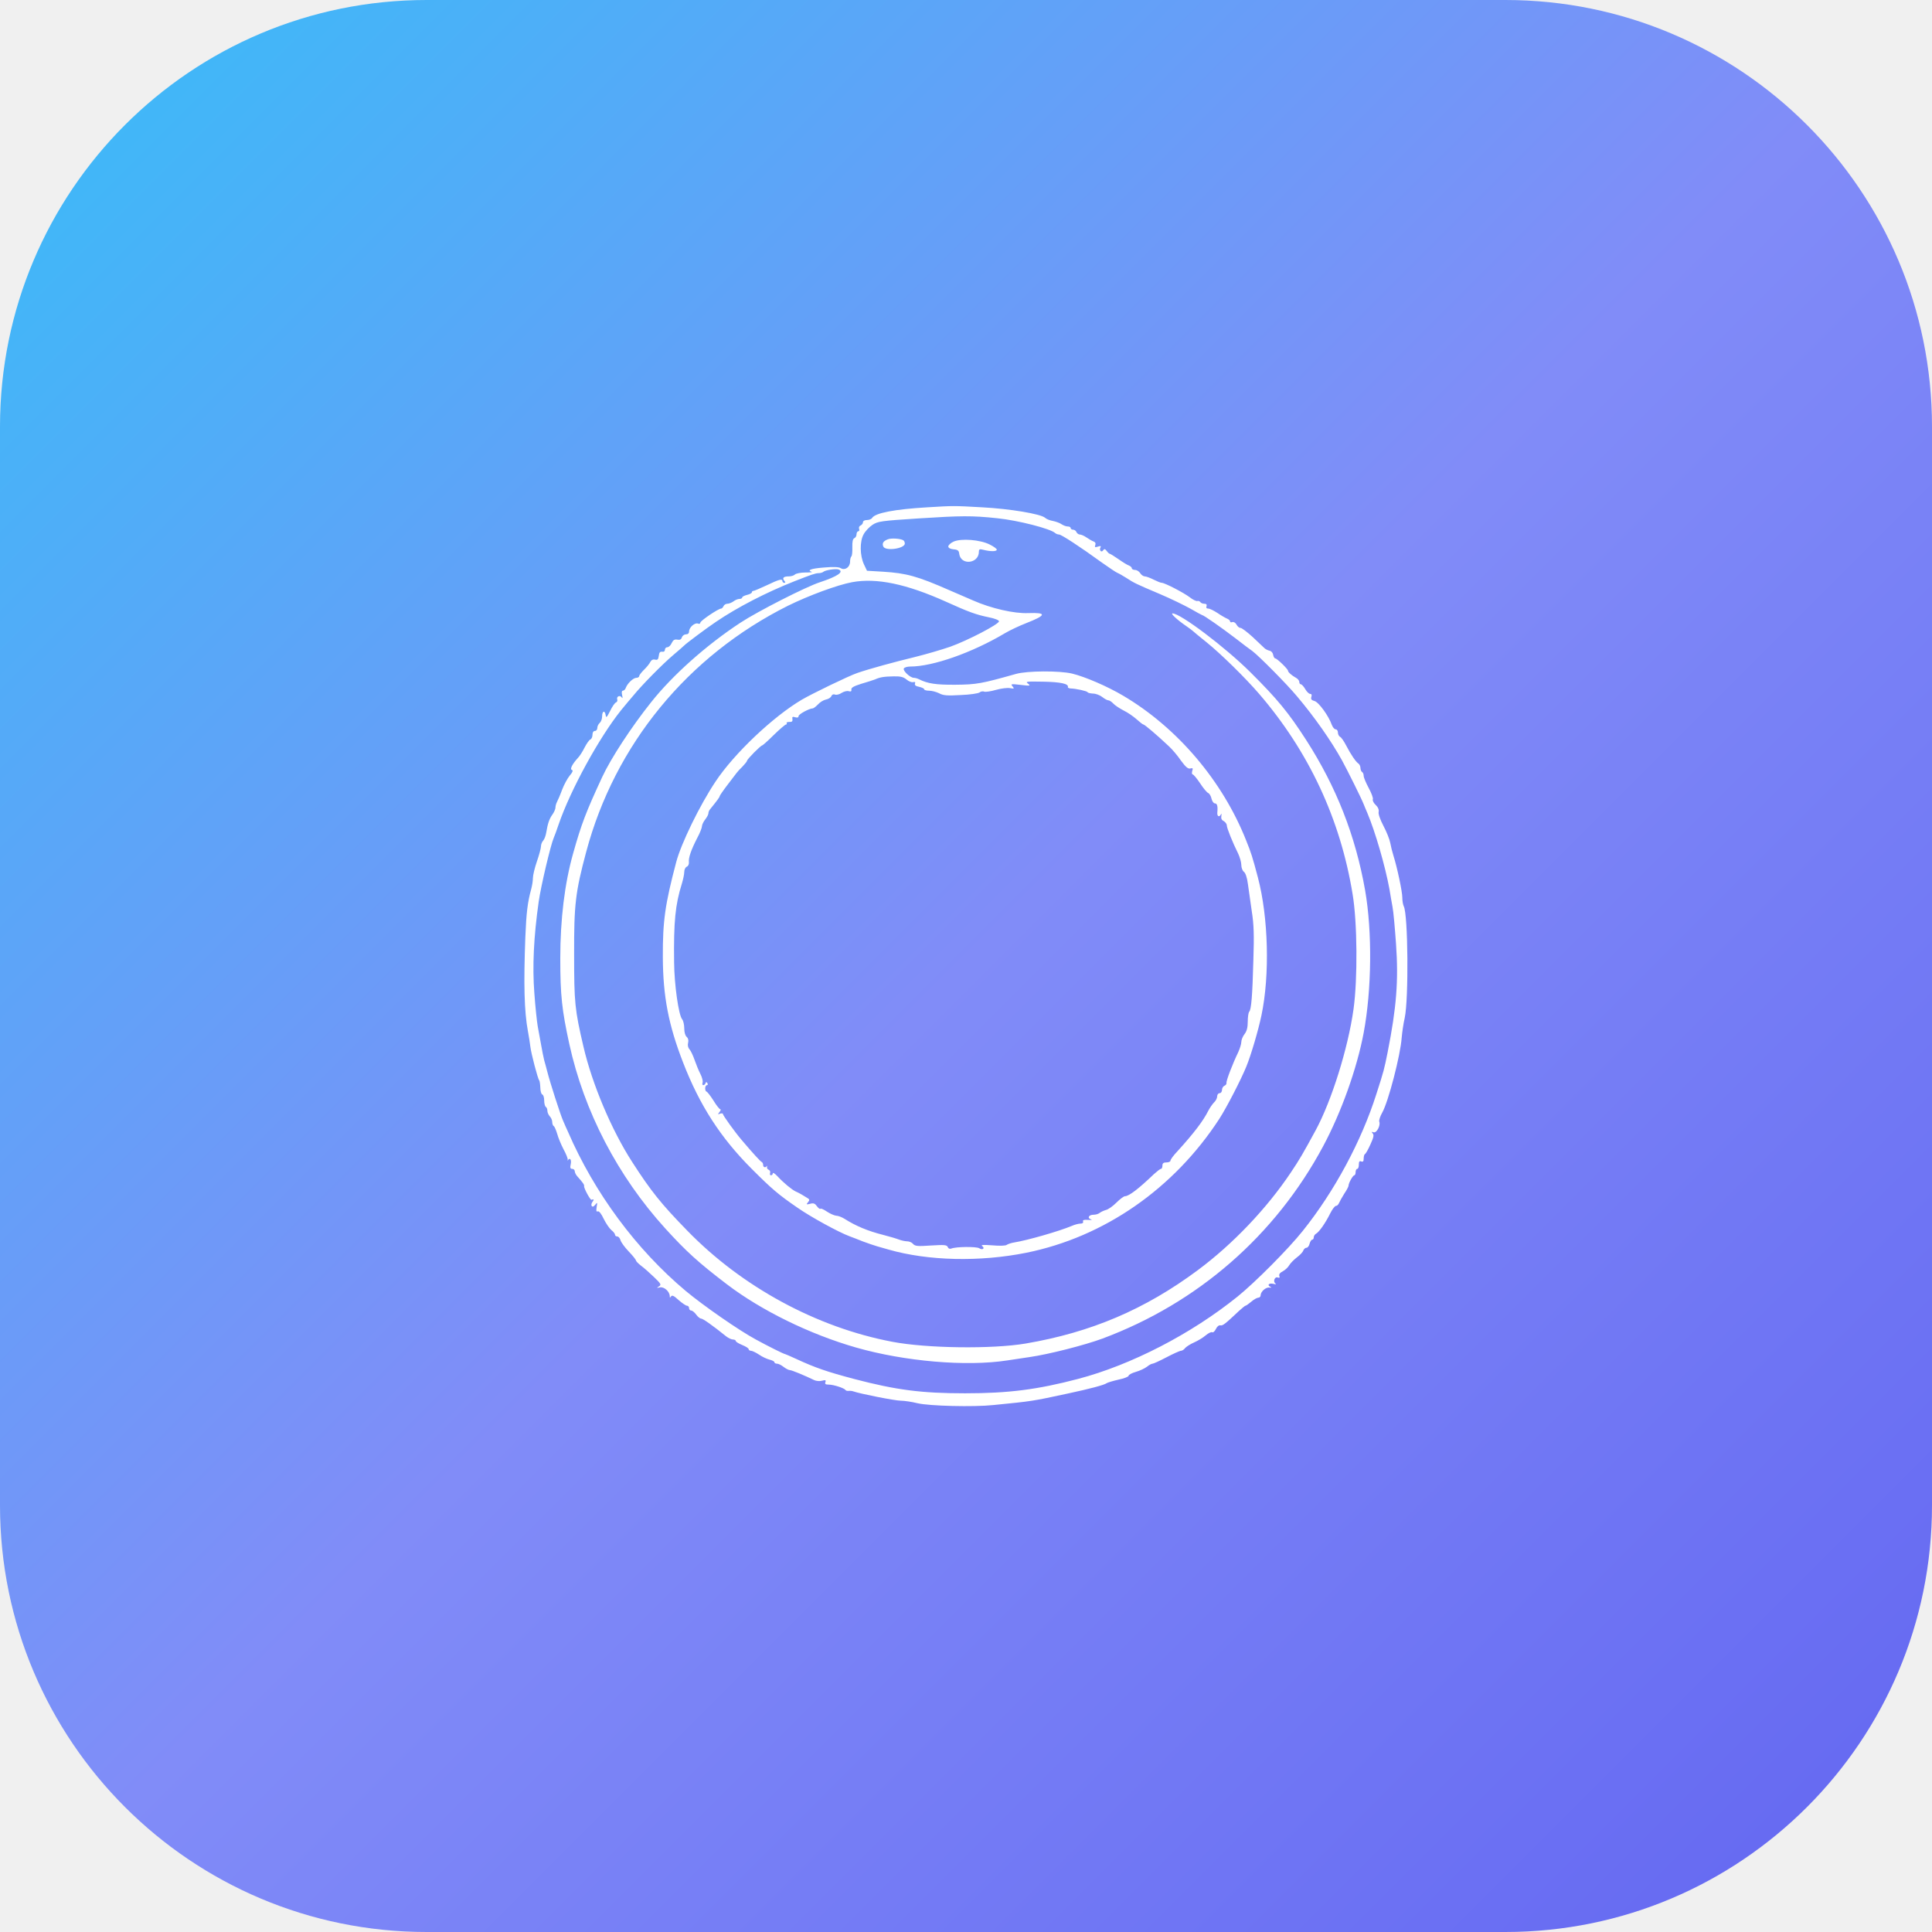
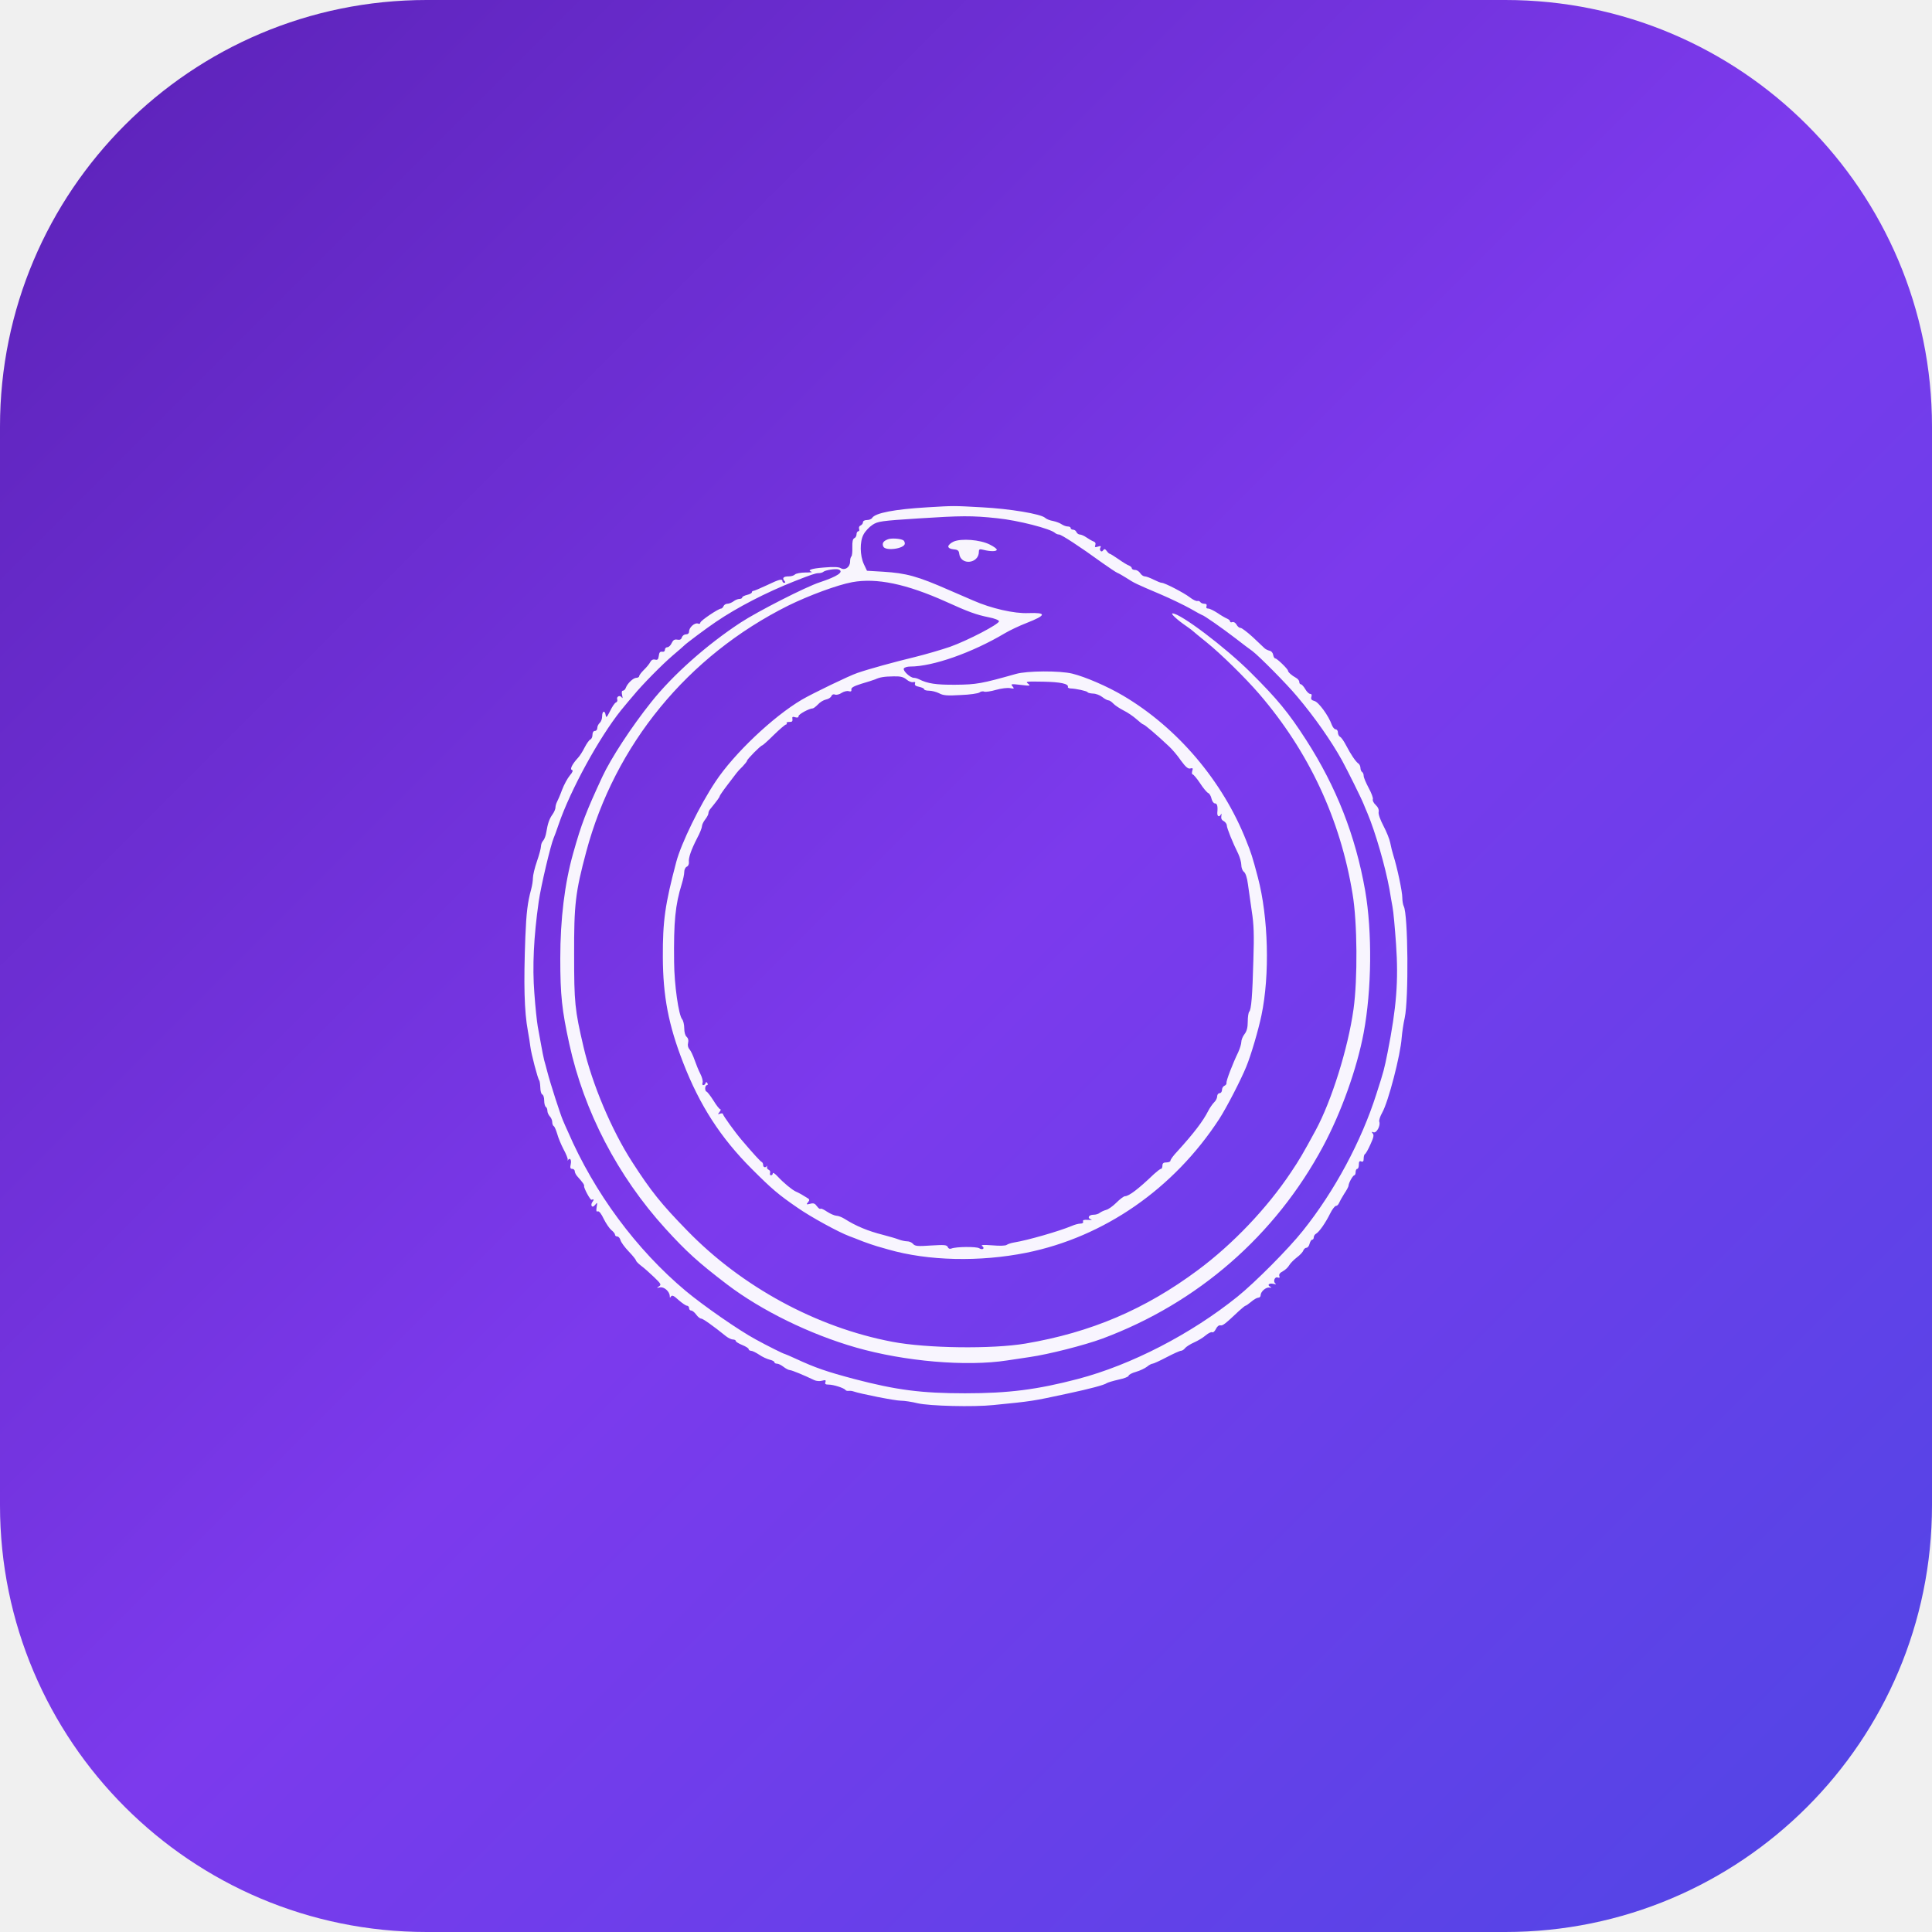
<svg xmlns="http://www.w3.org/2000/svg" width="512" height="512" viewBox="0 0 1200 1200">
  <defs>
+     <linearGradient id="snakeGrad" x1="0" y1="0" x2="1200" y2="0" gradientUnits="userSpaceOnUse">
+       <stop offset="0%" stop-color="rgba(255,255,255,0.15)" />
+       <stop offset="100%" stop-color="rgba(255,255,255,0.95)" />
+     </linearGradient>
    <linearGradient id="bg" x1="0" y1="0" x2="1200" y2="1200" gradientUnits="userSpaceOnUse">
-       <stop offset="0%" stop-color="#38bdf8" />
-       <stop offset="50%" stop-color="#818cf8" />
-       <stop offset="100%" stop-color="#6366f1" />
+       <stop offset="0%" stop-color="#5b21b6" />
+       <stop offset="50%" stop-color="#7c3aed" />
+       <stop offset="100%" stop-color="#4f46e5" />
    </linearGradient>
  </defs>
  <rect width="1200" height="1200" rx="265" fill="url(#bg)" />
-   <g transform="translate(0,1200) scale(0.1,-0.1)" fill="white" stroke="none">
+   <g transform="translate(0,1200) scale(0.1,-0.1)" fill="url(#snakeGrad)" stroke="none">
    <path d="M5760 8849 c-203 -12 -324 -35 -343 -66 -4 -7 -19 -13 -32 -13 -15 0 -25 -6 -25 -14 0 -8 -7 -16 -15 -20 -8 -3 -12 -12 -9 -21 3 -8 1 -15 -5 -15 -6 0 -11 -9 -11 -19 0 -10 -6 -21 -14 -24 -9 -4 -13 -21 -12 -57 1 -28 -2 -54 -6 -56 -4 -3 -8 -17 -8 -32 0 -35 -32 -57 -58 -41 -13 8 -46 9 -105 4 -79 -6 -107 -17 -75 -27 6 -2 -12 -4 -40 -4 -29 0 -58 -6 -64 -12 -7 -7 -24 -12 -38 -12 -33 0 -43 -9 -29 -27 9 -9 8 -13 0 -13 -6 0 -11 5 -11 10 0 17 -20 12 -97 -25 -41 -19 -78 -35 -83 -35 -6 0 -10 -4 -10 -9 0 -5 -13 -12 -30 -16 -16 -4 -30 -11 -30 -16 0 -5 -8 -9 -17 -9 -10 0 -27 -7 -37 -15 -11 -8 -28 -15 -38 -15 -10 0 -21 -7 -24 -15 -4 -8 -10 -15 -15 -15 -17 0 -128 -75 -129 -87 0 -7 -7 -10 -15 -6 -20 7 -55 -24 -55 -49 0 -11 -7 -18 -19 -18 -11 0 -22 -8 -26 -19 -4 -13 -12 -17 -28 -14 -17 3 -26 -2 -35 -21 -6 -14 -18 -26 -27 -26 -8 0 -15 -7 -15 -15 0 -10 -7 -15 -17 -13 -13 2 -19 -5 -21 -25 -3 -23 -8 -28 -23 -24 -13 3 -23 -2 -30 -15 -6 -12 -24 -34 -40 -49 -16 -16 -29 -33 -29 -39 0 -5 -8 -10 -17 -10 -20 0 -56 -35 -66 -62 -3 -10 -12 -18 -18 -18 -7 0 -9 -10 -5 -27 4 -19 4 -23 -3 -14 -11 16 -34 4 -27 -14 2 -7 -1 -16 -8 -18 -8 -3 -24 -27 -37 -54 -20 -39 -24 -44 -27 -25 -5 32 -22 27 -22 -7 0 -16 -7 -34 -15 -41 -8 -7 -15 -21 -15 -31 0 -11 -7 -19 -15 -19 -9 0 -15 -9 -15 -24 0 -13 -6 -26 -13 -29 -7 -2 -23 -25 -36 -50 -13 -26 -31 -54 -41 -64 -35 -38 -52 -71 -38 -75 9 -3 5 -14 -13 -35 -14 -17 -36 -57 -48 -89 -12 -33 -27 -67 -32 -76 -5 -10 -9 -25 -9 -34 0 -9 -8 -28 -18 -42 -21 -29 -30 -58 -39 -112 -3 -19 -11 -42 -19 -51 -8 -8 -14 -25 -14 -36 0 -11 -11 -53 -25 -93 -14 -40 -25 -87 -25 -104 0 -17 -5 -48 -11 -70 -22 -80 -30 -146 -36 -296 -11 -290 -7 -462 16 -585 6 -33 13 -76 15 -95 5 -44 47 -203 55 -210 3 -3 6 -23 7 -44 0 -22 6 -42 12 -44 7 -2 12 -19 12 -37 0 -19 5 -37 10 -40 6 -3 10 -15 10 -25 0 -10 7 -25 15 -34 8 -8 15 -24 15 -35 0 -11 4 -23 10 -26 5 -3 14 -25 21 -48 6 -23 24 -66 39 -95 16 -29 28 -59 26 -65 -1 -7 -1 -9 1 -4 12 20 24 4 18 -23 -5 -23 -3 -30 9 -30 9 0 16 -7 16 -15 0 -8 8 -24 18 -34 33 -37 42 -50 40 -58 -3 -11 39 -89 46 -85 15 6 17 1 6 -13 -6 -8 -9 -19 -5 -25 5 -8 12 -5 22 7 13 17 14 15 9 -14 -4 -24 -2 -31 7 -27 8 3 22 -15 37 -47 14 -28 35 -59 47 -69 13 -10 23 -23 23 -29 0 -6 6 -11 14 -11 8 0 16 -10 20 -23 3 -12 26 -44 51 -70 25 -26 45 -51 45 -56 0 -4 14 -19 31 -32 18 -13 54 -45 81 -71 44 -42 47 -48 31 -58 -16 -10 -15 -11 6 -6 25 5 60 -25 61 -54 0 -12 2 -12 8 -2 7 9 18 4 47 -23 22 -19 45 -35 52 -35 7 0 13 -7 13 -15 0 -8 6 -15 13 -15 7 0 21 -11 31 -25 10 -14 24 -25 31 -25 11 0 73 -44 155 -110 14 -11 33 -20 43 -20 9 0 17 -4 17 -9 0 -5 18 -16 40 -25 22 -9 40 -20 40 -26 0 -5 7 -10 15 -10 8 0 30 -11 50 -24 20 -14 49 -27 65 -31 17 -4 30 -11 30 -16 0 -5 7 -9 16 -9 9 0 27 -9 41 -20 14 -11 32 -20 39 -20 12 0 91 -33 151 -62 12 -6 34 -8 48 -4 22 6 26 4 22 -8 -5 -12 0 -16 20 -16 30 0 95 -21 104 -33 3 -5 12 -7 20 -6 8 1 21 0 29 -3 42 -15 260 -58 295 -58 22 0 69 -7 105 -16 73 -17 348 -24 470 -11 243 24 242 24 460 71 141 30 230 54 244 65 6 4 39 14 74 22 34 7 62 18 62 24 0 6 20 17 45 24 25 7 56 22 69 32 13 11 29 19 35 19 6 0 45 18 87 40 42 22 82 40 89 40 7 0 19 7 26 17 8 9 33 25 56 35 23 10 56 30 72 44 17 14 35 23 41 19 5 -3 15 6 22 20 7 15 18 25 28 23 15 -3 29 8 116 90 19 17 37 32 40 32 4 0 19 11 36 25 16 14 36 25 44 25 8 0 14 7 14 15 0 22 32 51 55 48 11 -2 14 0 8 3 -25 11 -13 26 15 20 16 -4 22 -3 14 2 -17 12 -4 45 15 37 11 -3 13 -1 9 10 -3 10 4 20 22 29 15 8 33 25 40 38 7 12 29 34 47 48 19 14 37 33 40 43 4 9 12 17 20 17 7 0 16 11 19 25 4 14 11 25 16 25 6 0 10 7 10 15 0 7 6 18 14 22 20 11 60 69 88 126 13 26 29 47 36 47 7 0 15 8 19 18 4 9 18 35 32 57 15 22 27 45 27 50 0 17 27 65 36 65 4 0 8 9 8 20 0 11 5 20 10 20 6 0 10 12 10 26 0 19 4 25 15 20 11 -4 15 1 15 18 0 14 4 26 8 28 5 2 20 28 34 60 20 43 23 59 14 68 -8 10 -7 12 6 7 18 -6 44 42 35 66 -3 8 5 33 18 56 38 66 114 359 121 465 3 34 11 90 19 124 25 116 21 643 -6 693 -5 10 -9 34 -9 54 0 37 -32 188 -55 260 -7 22 -16 58 -20 80 -4 22 -23 69 -42 105 -20 38 -33 74 -30 87 3 14 -4 30 -19 44 -12 11 -20 27 -17 35 3 7 -9 39 -26 70 -17 32 -31 65 -31 75 0 10 -4 21 -10 24 -5 3 -10 15 -10 25 0 10 -6 23 -12 27 -17 11 -48 57 -77 113 -13 25 -29 49 -37 53 -8 4 -14 17 -14 27 0 11 -6 20 -14 20 -8 0 -18 13 -24 28 -19 55 -82 142 -108 148 -18 5 -23 11 -19 25 4 12 2 19 -7 19 -8 0 -22 14 -31 30 -10 17 -22 30 -28 30 -5 0 -9 7 -9 15 0 8 -10 20 -22 26 -24 13 -48 34 -48 43 0 10 -68 76 -78 76 -6 0 -12 10 -14 22 -2 13 -11 24 -22 26 -11 3 -25 9 -32 16 -6 6 -39 37 -73 69 -34 31 -68 57 -76 57 -8 0 -19 9 -25 21 -7 12 -18 18 -26 15 -8 -3 -14 -1 -14 5 0 5 -8 12 -17 16 -10 4 -37 19 -60 35 -23 15 -49 28 -58 28 -11 0 -15 5 -11 15 3 10 -1 15 -14 15 -10 0 -22 5 -25 11 -4 5 -12 8 -18 6 -7 -2 -28 8 -47 23 -38 29 -156 90 -174 90 -7 0 -29 9 -51 20 -22 11 -46 20 -55 20 -8 0 -21 9 -28 20 -7 11 -21 20 -32 20 -11 0 -20 5 -20 10 0 6 -8 13 -17 17 -10 3 -39 21 -66 40 -26 18 -50 33 -53 33 -4 0 -13 8 -20 18 -11 14 -15 14 -23 3 -10 -16 -26 3 -15 20 4 8 -1 9 -16 4 -19 -6 -22 -4 -17 9 4 11 0 19 -11 23 -9 3 -29 15 -44 25 -14 10 -33 18 -41 18 -8 0 -17 7 -21 15 -3 8 -12 15 -21 15 -8 0 -15 5 -15 10 0 6 -8 10 -18 10 -10 0 -26 6 -37 13 -11 8 -35 17 -54 21 -19 3 -42 12 -50 20 -27 24 -219 56 -391 65 -180 10 -174 10 -340 0z m435 -68 c128 -13 331 -65 359 -92 6 -5 16 -9 24 -9 14 0 128 -74 267 -175 44 -31 87 -60 95 -63 8 -3 33 -17 55 -31 49 -32 59 -37 210 -101 66 -28 150 -69 188 -90 38 -22 71 -40 73 -40 9 0 125 -81 207 -144 44 -34 91 -70 106 -80 41 -31 213 -204 277 -281 110 -130 213 -278 279 -397 35 -64 121 -237 135 -273 4 -11 15 -36 23 -55 49 -116 111 -330 137 -472 5 -32 14 -82 19 -110 6 -29 15 -133 22 -231 16 -228 3 -394 -52 -672 -22 -109 -23 -114 -70 -260 -93 -293 -260 -604 -457 -850 -89 -112 -296 -320 -405 -408 -289 -233 -661 -425 -992 -512 -252 -66 -430 -89 -700 -89 -271 0 -427 20 -690 89 -169 45 -240 69 -363 126 -35 16 -65 29 -67 29 -7 0 -111 52 -180 90 -106 57 -327 211 -435 301 -308 258 -568 610 -732 989 -9 19 -23 51 -31 70 -16 36 -80 234 -98 305 -6 22 -14 54 -19 70 -4 17 -13 59 -19 95 -7 36 -16 88 -21 115 -5 28 -15 120 -21 206 -13 166 -4 351 27 569 14 98 74 351 93 395 5 11 19 49 31 85 74 215 251 538 387 708 21 26 40 49 43 52 3 3 18 21 34 40 53 65 181 195 246 250 36 30 67 58 70 61 11 12 138 107 196 146 134 91 312 183 489 253 104 41 131 50 149 50 12 0 26 4 31 9 12 10 75 20 93 14 37 -14 -5 -43 -117 -80 -86 -28 -386 -181 -491 -250 -212 -139 -423 -327 -556 -495 -123 -154 -250 -349 -303 -463 -101 -218 -129 -290 -181 -475 -53 -188 -80 -409 -80 -653 0 -229 10 -320 56 -531 92 -420 301 -821 596 -1146 131 -144 206 -212 383 -347 214 -163 516 -311 803 -393 301 -86 683 -119 937 -80 33 5 96 14 140 21 119 17 342 74 453 115 592 221 1073 640 1370 1194 113 211 210 482 252 705 50 267 54 626 9 885 -60 340 -179 643 -367 935 -109 169 -177 252 -346 420 -157 156 -434 365 -483 365 -15 0 31 -42 87 -80 19 -13 37 -27 40 -30 3 -3 41 -35 85 -70 88 -71 239 -219 326 -320 308 -358 504 -777 580 -1242 30 -177 32 -530 6 -716 -34 -244 -137 -571 -235 -752 -81 -149 -101 -183 -154 -262 -149 -223 -360 -445 -578 -607 -328 -244 -664 -387 -1070 -456 -207 -35 -614 -30 -828 11 -470 89 -934 341 -1274 691 -162 166 -225 245 -341 425 -128 198 -249 484 -303 717 -54 230 -58 275 -58 571 -1 313 8 388 75 639 178 666 630 1217 1254 1529 128 63 306 129 398 146 152 28 337 -11 582 -121 141 -64 188 -81 266 -97 37 -7 64 -18 64 -25 0 -18 -194 -119 -303 -158 -52 -18 -151 -47 -220 -64 -132 -32 -285 -74 -357 -99 -51 -17 -280 -128 -345 -166 -178 -105 -421 -335 -536 -509 -97 -145 -214 -385 -244 -500 -69 -261 -84 -365 -83 -590 1 -243 35 -421 126 -655 103 -266 233 -467 427 -661 124 -124 165 -159 283 -240 83 -58 255 -152 322 -177 17 -6 55 -21 85 -33 30 -11 70 -25 88 -30 17 -5 49 -14 70 -20 247 -71 568 -78 857 -20 484 98 916 398 1198 831 46 71 136 246 168 325 29 70 75 227 94 318 53 252 43 611 -22 857 -34 129 -42 153 -73 230 -146 369 -427 700 -764 899 -100 59 -235 117 -316 137 -78 19 -281 18 -350 -2 -213 -60 -244 -66 -375 -67 -122 -1 -173 7 -227 34 -10 5 -24 9 -32 9 -23 0 -70 45 -62 58 4 7 22 12 40 12 140 0 384 86 586 206 30 18 91 47 135 64 125 49 128 66 12 62 -87 -4 -231 29 -342 78 -22 9 -89 38 -148 64 -198 87 -267 106 -412 115 l-100 6 -19 40 c-25 54 -27 141 -2 186 10 19 35 46 55 59 33 22 54 25 286 40 265 17 331 18 490 1z m-564 -1002 c13 -11 31 -18 40 -16 12 3 16 0 12 -9 -3 -10 5 -16 26 -20 17 -4 31 -10 31 -15 0 -5 14 -9 30 -9 17 0 45 -7 63 -16 25 -14 51 -16 134 -11 57 2 109 10 117 16 7 6 21 9 29 5 9 -3 42 2 73 11 32 9 71 14 87 11 27 -5 28 -4 16 11 -13 15 -9 16 51 9 59 -7 63 -6 45 8 -18 13 -9 14 95 12 107 -2 158 -13 153 -33 -2 -4 5 -8 15 -9 36 -1 102 -16 107 -23 2 -5 18 -8 35 -9 16 0 42 -10 56 -21 15 -12 32 -21 39 -21 6 0 20 -9 30 -20 10 -11 39 -30 64 -43 25 -12 61 -37 80 -54 20 -18 39 -33 43 -33 7 0 84 -65 158 -135 20 -18 54 -58 75 -89 30 -41 45 -53 58 -49 16 4 18 1 12 -16 -3 -12 -2 -21 3 -21 5 0 26 -25 46 -55 20 -31 43 -58 51 -61 7 -3 17 -19 20 -35 4 -16 13 -29 21 -29 14 0 19 -17 15 -57 -2 -25 13 -31 23 -10 4 6 4 2 2 -11 -3 -15 2 -26 15 -32 10 -6 19 -18 19 -27 0 -16 36 -106 71 -176 10 -22 19 -53 19 -69 0 -17 7 -36 16 -43 10 -7 20 -36 25 -76 5 -35 16 -111 24 -169 13 -81 15 -149 10 -300 -6 -226 -13 -311 -26 -324 -5 -6 -9 -33 -9 -62 0 -36 -6 -59 -20 -77 -11 -14 -20 -36 -20 -49 0 -12 -9 -41 -19 -63 -34 -70 -76 -179 -73 -191 1 -7 -4 -14 -13 -18 -8 -3 -15 -15 -15 -26 0 -11 -7 -20 -15 -20 -8 0 -15 -9 -15 -20 0 -10 -8 -27 -19 -37 -10 -10 -26 -33 -36 -52 -32 -64 -91 -141 -192 -252 -24 -25 -43 -51 -43 -58 0 -6 -11 -11 -25 -11 -18 0 -25 -5 -25 -20 0 -11 -4 -20 -9 -20 -5 0 -24 -15 -43 -32 -96 -92 -156 -138 -181 -138 -7 0 -31 -18 -53 -40 -21 -21 -50 -42 -64 -45 -14 -4 -31 -12 -39 -18 -8 -7 -25 -12 -39 -12 -30 0 -41 -21 -15 -29 10 -3 2 -4 -18 -3 -27 2 -35 -1 -32 -10 3 -8 -3 -13 -16 -13 -11 0 -35 -6 -53 -14 -81 -34 -277 -90 -358 -103 -19 -3 -40 -10 -47 -15 -7 -6 -44 -7 -90 -3 -54 4 -73 3 -63 -4 20 -14 3 -28 -18 -14 -18 11 -144 10 -173 -2 -10 -4 -19 0 -22 9 -6 14 -21 15 -104 10 -84 -6 -100 -4 -112 10 -7 9 -24 16 -37 16 -12 0 -35 5 -51 11 -15 6 -59 19 -98 29 -95 24 -169 55 -240 100 -16 10 -39 19 -51 19 -12 1 -37 12 -57 25 -19 13 -38 22 -41 18 -4 -3 -13 4 -22 16 -12 17 -21 21 -42 15 -24 -6 -25 -4 -14 9 11 13 11 18 0 25 -30 19 -54 33 -75 42 -25 12 -74 52 -115 96 -15 16 -28 24 -28 17 0 -6 -5 -12 -11 -12 -6 0 -9 6 -6 14 3 8 -1 17 -8 20 -8 3 -13 11 -11 18 1 7 1 10 -1 6 -8 -13 -23 -9 -23 6 0 8 -4 16 -8 18 -8 3 -54 53 -126 138 -41 48 -116 152 -116 161 0 4 -8 5 -17 2 -16 -6 -16 -5 -4 10 7 9 10 17 5 17 -5 0 -25 25 -43 55 -19 30 -39 55 -43 55 -4 0 -8 9 -8 20 0 11 5 20 11 20 5 0 7 5 3 12 -6 9 -9 9 -12 0 -2 -7 -8 -12 -14 -12 -6 0 -7 7 -4 16 3 8 -3 33 -14 54 -11 21 -27 61 -36 87 -9 26 -23 56 -31 65 -10 11 -13 26 -9 41 4 16 0 29 -9 37 -9 7 -15 29 -15 53 0 22 -6 48 -13 56 -22 26 -49 215 -50 356 -3 249 7 355 48 486 8 26 15 59 15 73 0 15 7 29 16 33 8 3 14 15 13 27 -4 27 14 78 51 150 17 31 30 65 30 74 0 9 9 28 20 42 11 14 20 31 20 38 0 7 4 18 10 25 44 54 60 76 60 82 0 3 21 34 47 68 26 34 52 68 58 76 5 7 22 26 38 41 15 16 27 31 27 35 0 9 85 95 94 95 3 0 36 29 72 65 37 36 71 65 76 65 5 0 7 4 4 8 -3 5 5 8 17 8 16 -1 21 4 19 17 -3 15 1 17 17 12 14 -4 21 -2 21 7 0 12 67 48 88 48 5 0 19 11 32 24 12 14 35 28 50 31 16 3 31 13 34 22 4 9 13 13 22 9 9 -4 28 1 41 10 14 9 34 14 44 11 14 -4 19 -1 17 10 -2 12 15 21 62 36 36 10 74 23 85 27 31 14 56 18 116 19 43 1 61 -4 80 -20z" />
    <path d="M5514 8650 c-28 -11 -36 -24 -28 -44 12 -31 134 -14 134 18 0 8 -4 17 -9 20 -17 11 -77 15 -97 6z" />
    <path d="M5923 8636 c-18 -8 -33 -22 -33 -30 0 -9 12 -16 33 -18 26 -2 33 -8 35 -28 10 -74 122 -61 122 13 0 16 5 18 28 12 43 -11 81 -11 83 0 2 6 -18 20 -44 33 -59 30 -177 39 -224 18z" />
  </g>
</svg>
